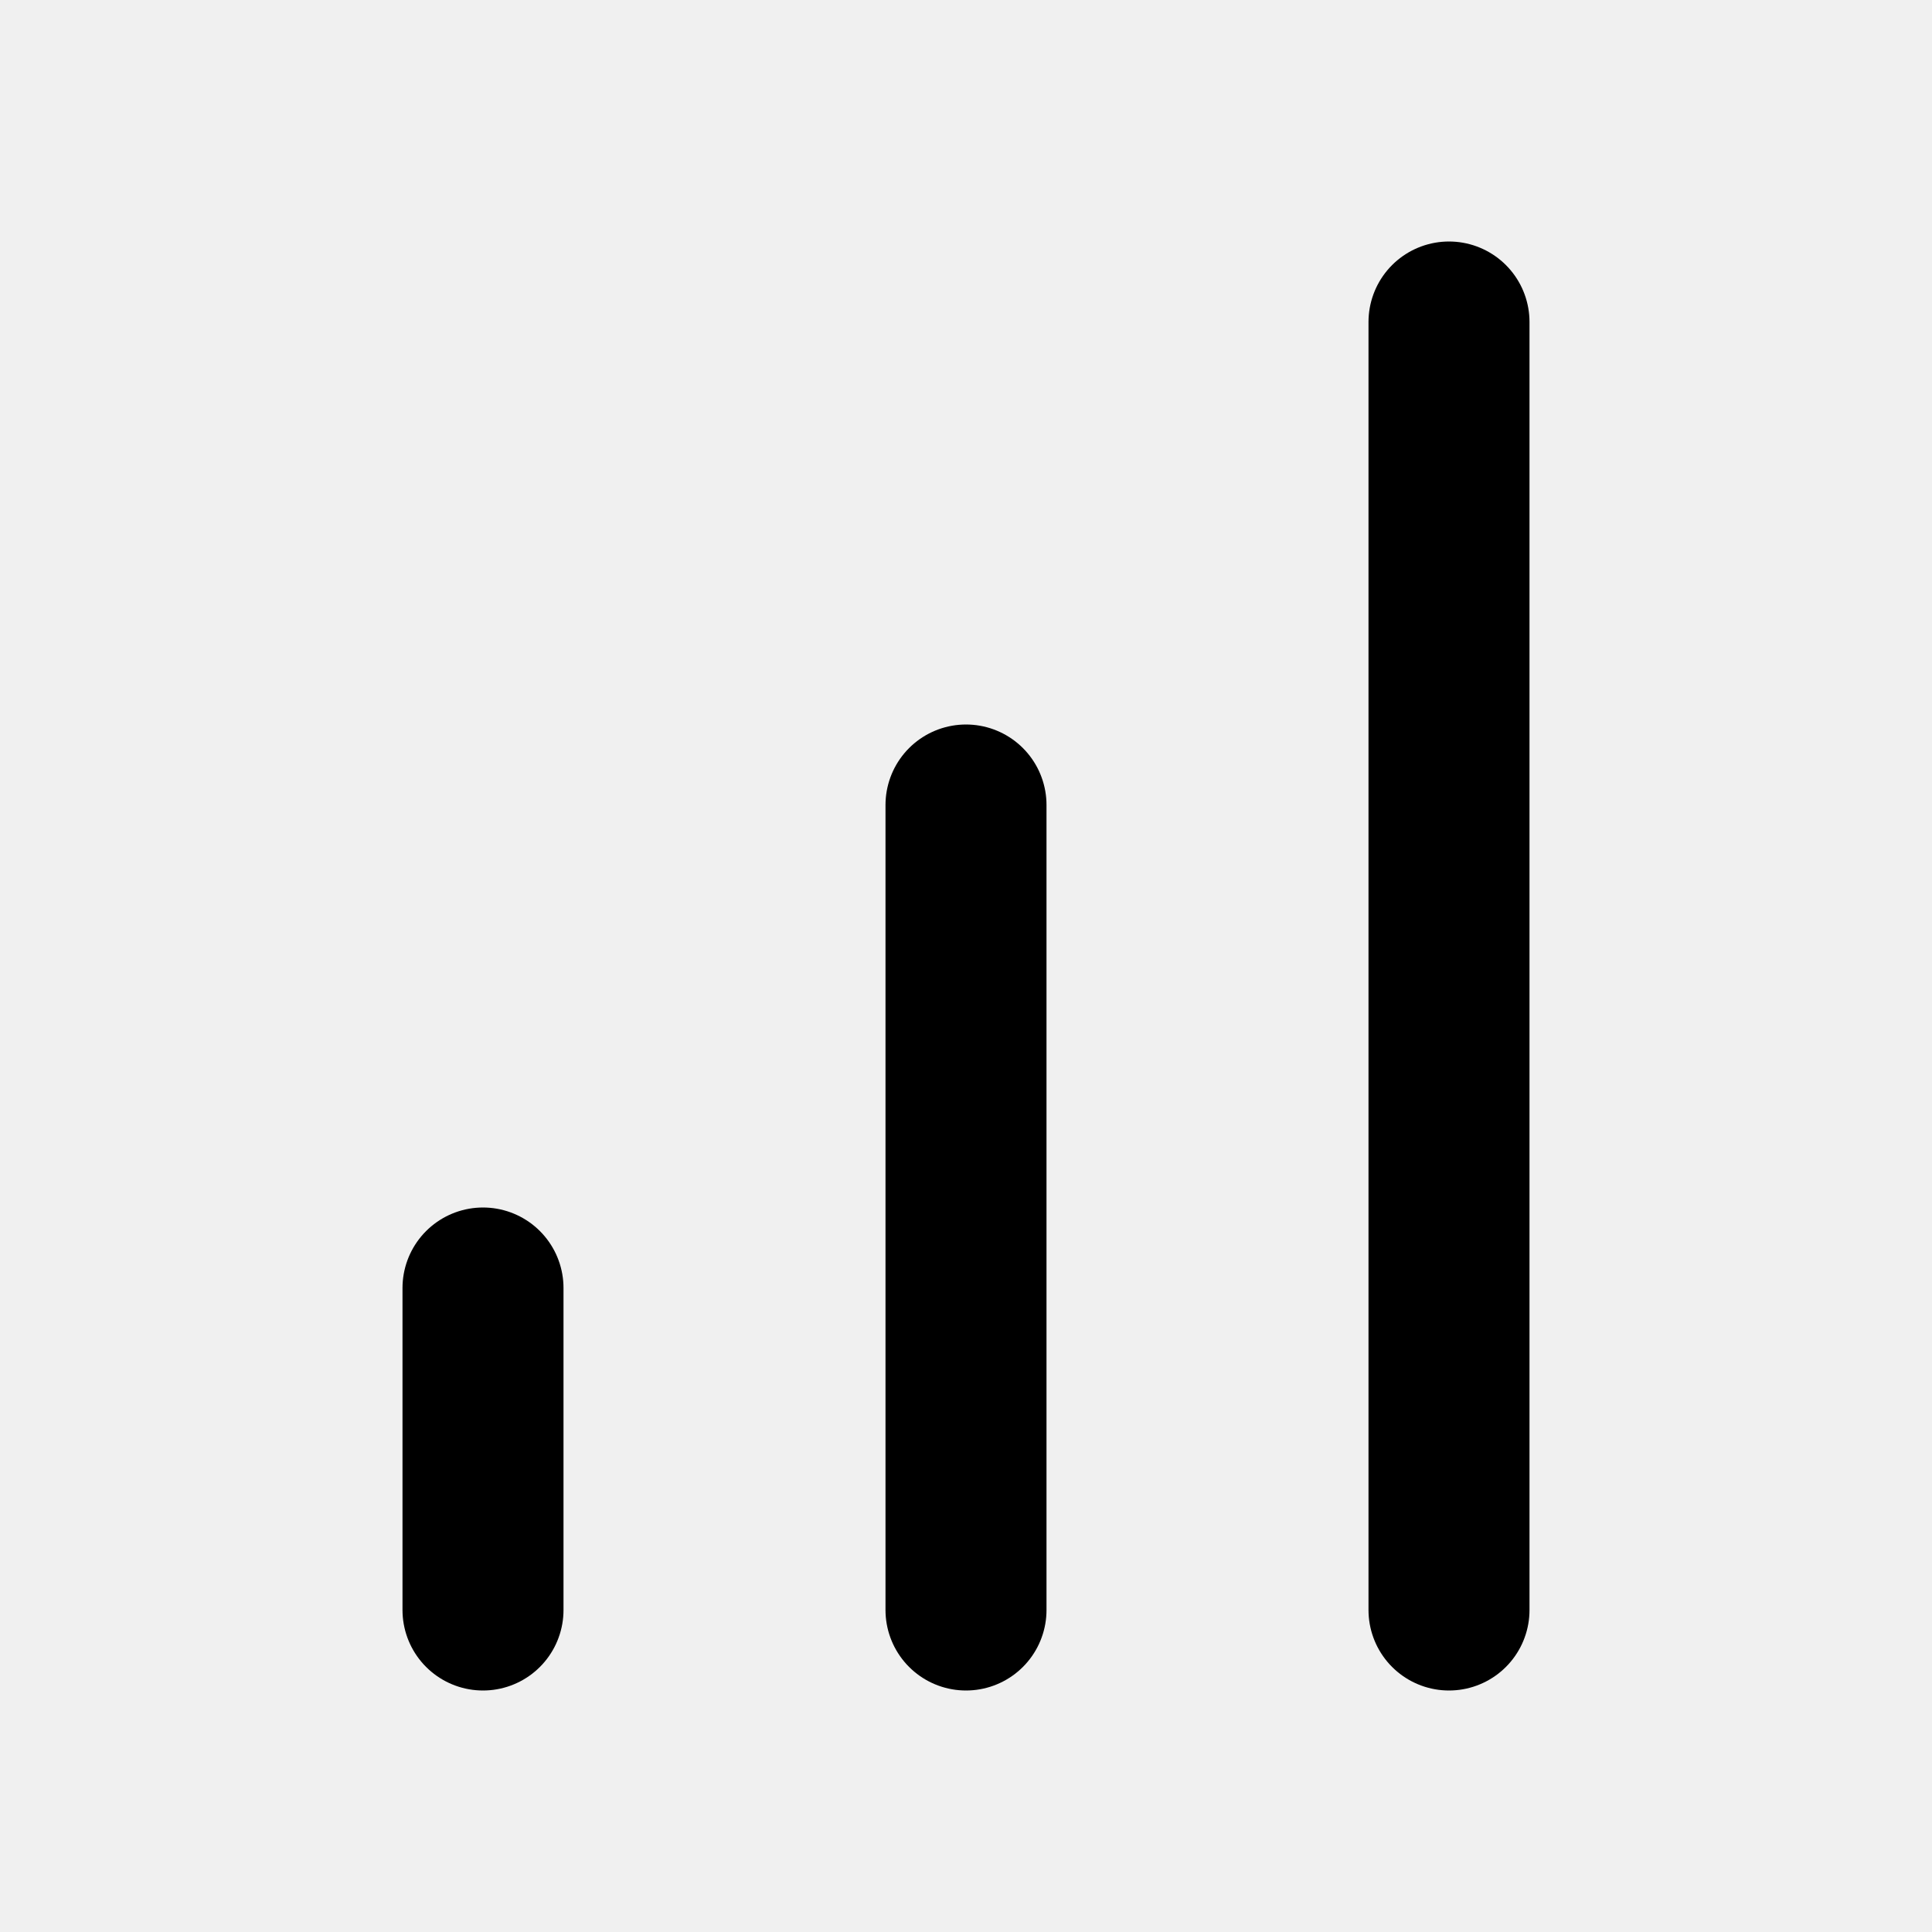
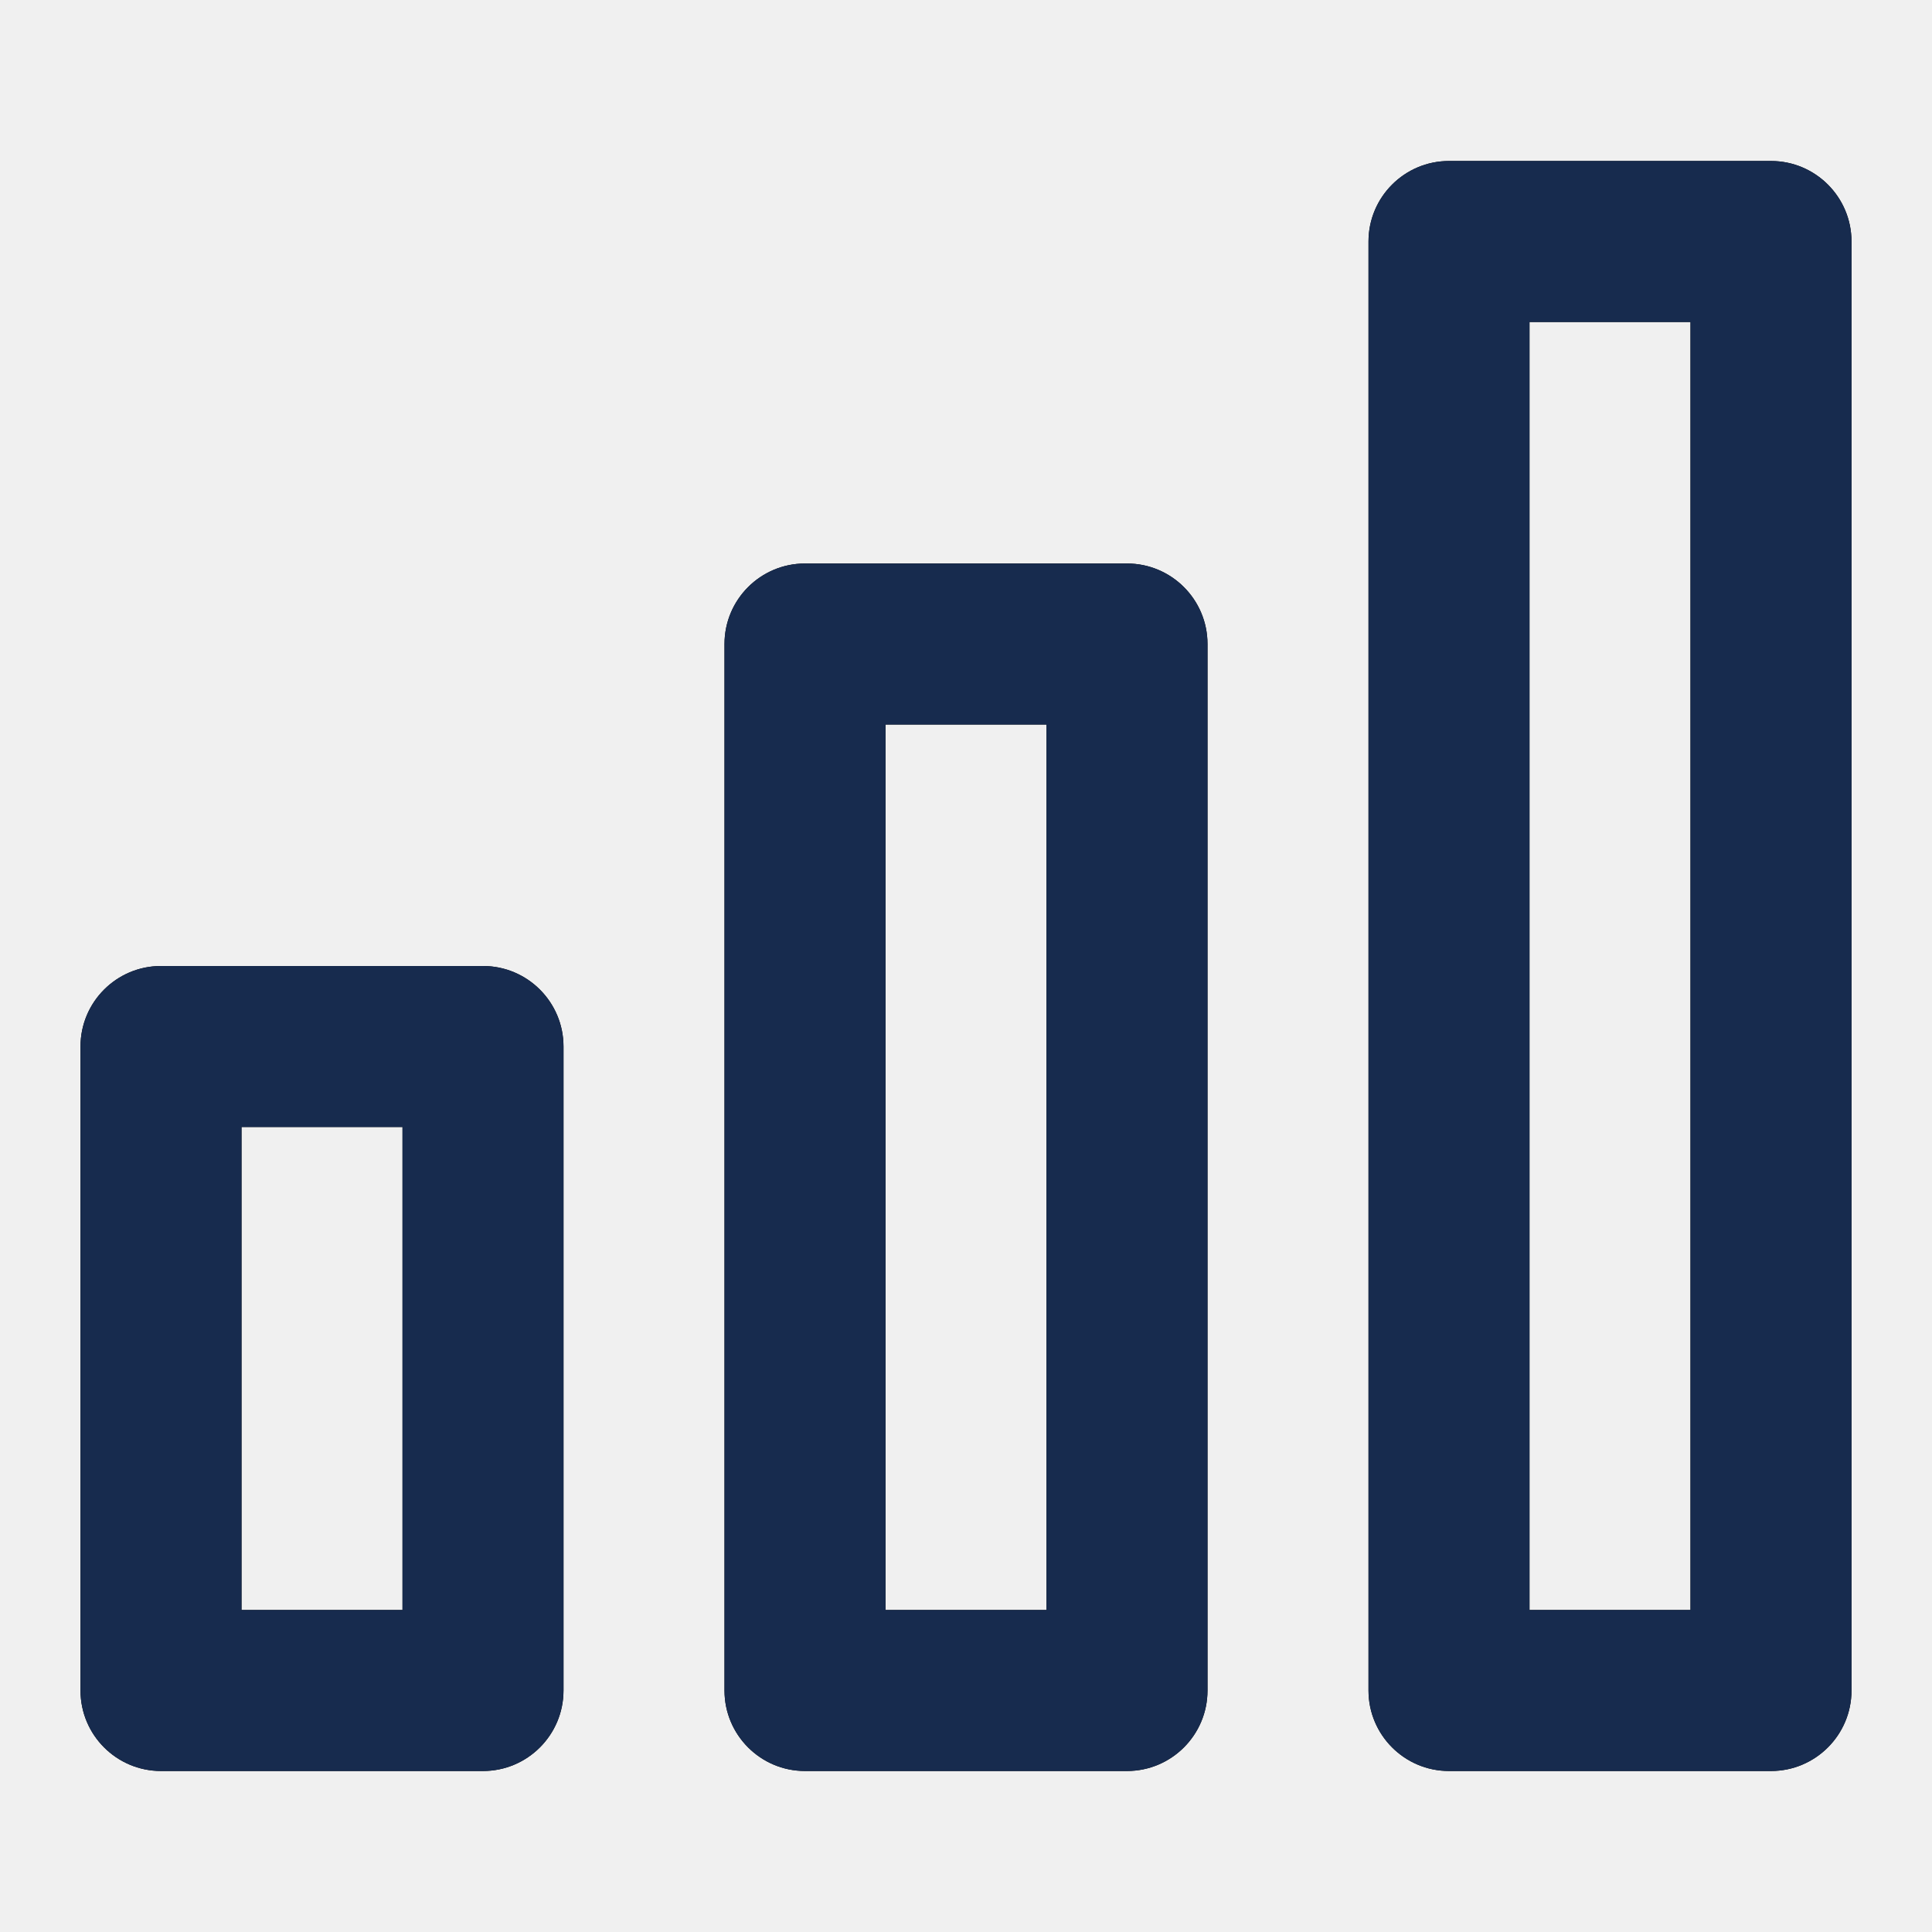
- <svg xmlns="http://www.w3.org/2000/svg" width="24" height="24" viewBox="0 0 24 24" fill="none" stroke="currentColor" stroke-width="2" stroke-linecap="round" stroke-linejoin="round">
-   <line x1="12" y1="20" x2="12" y2="10" />
-   <line x1="18" y1="20" x2="18" y2="4" />
-   <line x1="6" y1="20" x2="6" y2="16" />
+ <svg xmlns="http://www.w3.org/2000/svg" xmlns:xlink="http://www.w3.org/1999/xlink" width="24px" height="24px" viewBox="0 0 24 24" version="1.1">
+   <defs>
+     <path d="M18,2 L22,2 C22.552,2 23,2.448 23,3 L23,21 C23,21.552 22.552,22 22,22 L18,22 C17.448,22 17,21.552 17,21 L17,3 C17,2.448 17.448,2 18,2 Z M19,4 L19,20 L21,20 L21,4 L19,4 Z M10,7 L14,7 C14.552,7 15,7.448 15,8 L15,21 C15,21.552 14.552,22 14,22 L10,22 C9.448,22 9,21.552 9,21 L9,8 C9,7.448 9.448,7 10,7 Z M11,9 L11,20 L13,20 L13,9 L11,9 Z M2,12 L6,12 C6.552,12 7,12.448 7,13 L7,21 C7,21.552 6.552,22 6,22 L2,22 C1.448,22 1,21.552 1,21 L1,13 C1,12.448 1.448,12 2,12 Z M3,20 L5,20 L5,14 L3,14 L3,20 Z" id="path-1" />
+   </defs>
+   <g id="Icon/Feather/bar-chart" stroke="none" stroke-width="1" fill="none" fill-rule="evenodd">
+     <mask id="mask-2" fill="white">
+       <use xlink:href="#path-1" />
+     </mask>
+     <use id="Combined-Shape" fill="#000000" fill-rule="nonzero" xlink:href="#path-1" />
+     <g id="Color/Neutral/Black" mask="url(#mask-2)" fill="#172B4E" fill-rule="nonzero">
+       <rect id="Rectangle" x="0" y="0" width="24" height="24" />
+     </g>
+   </g>
</svg>
